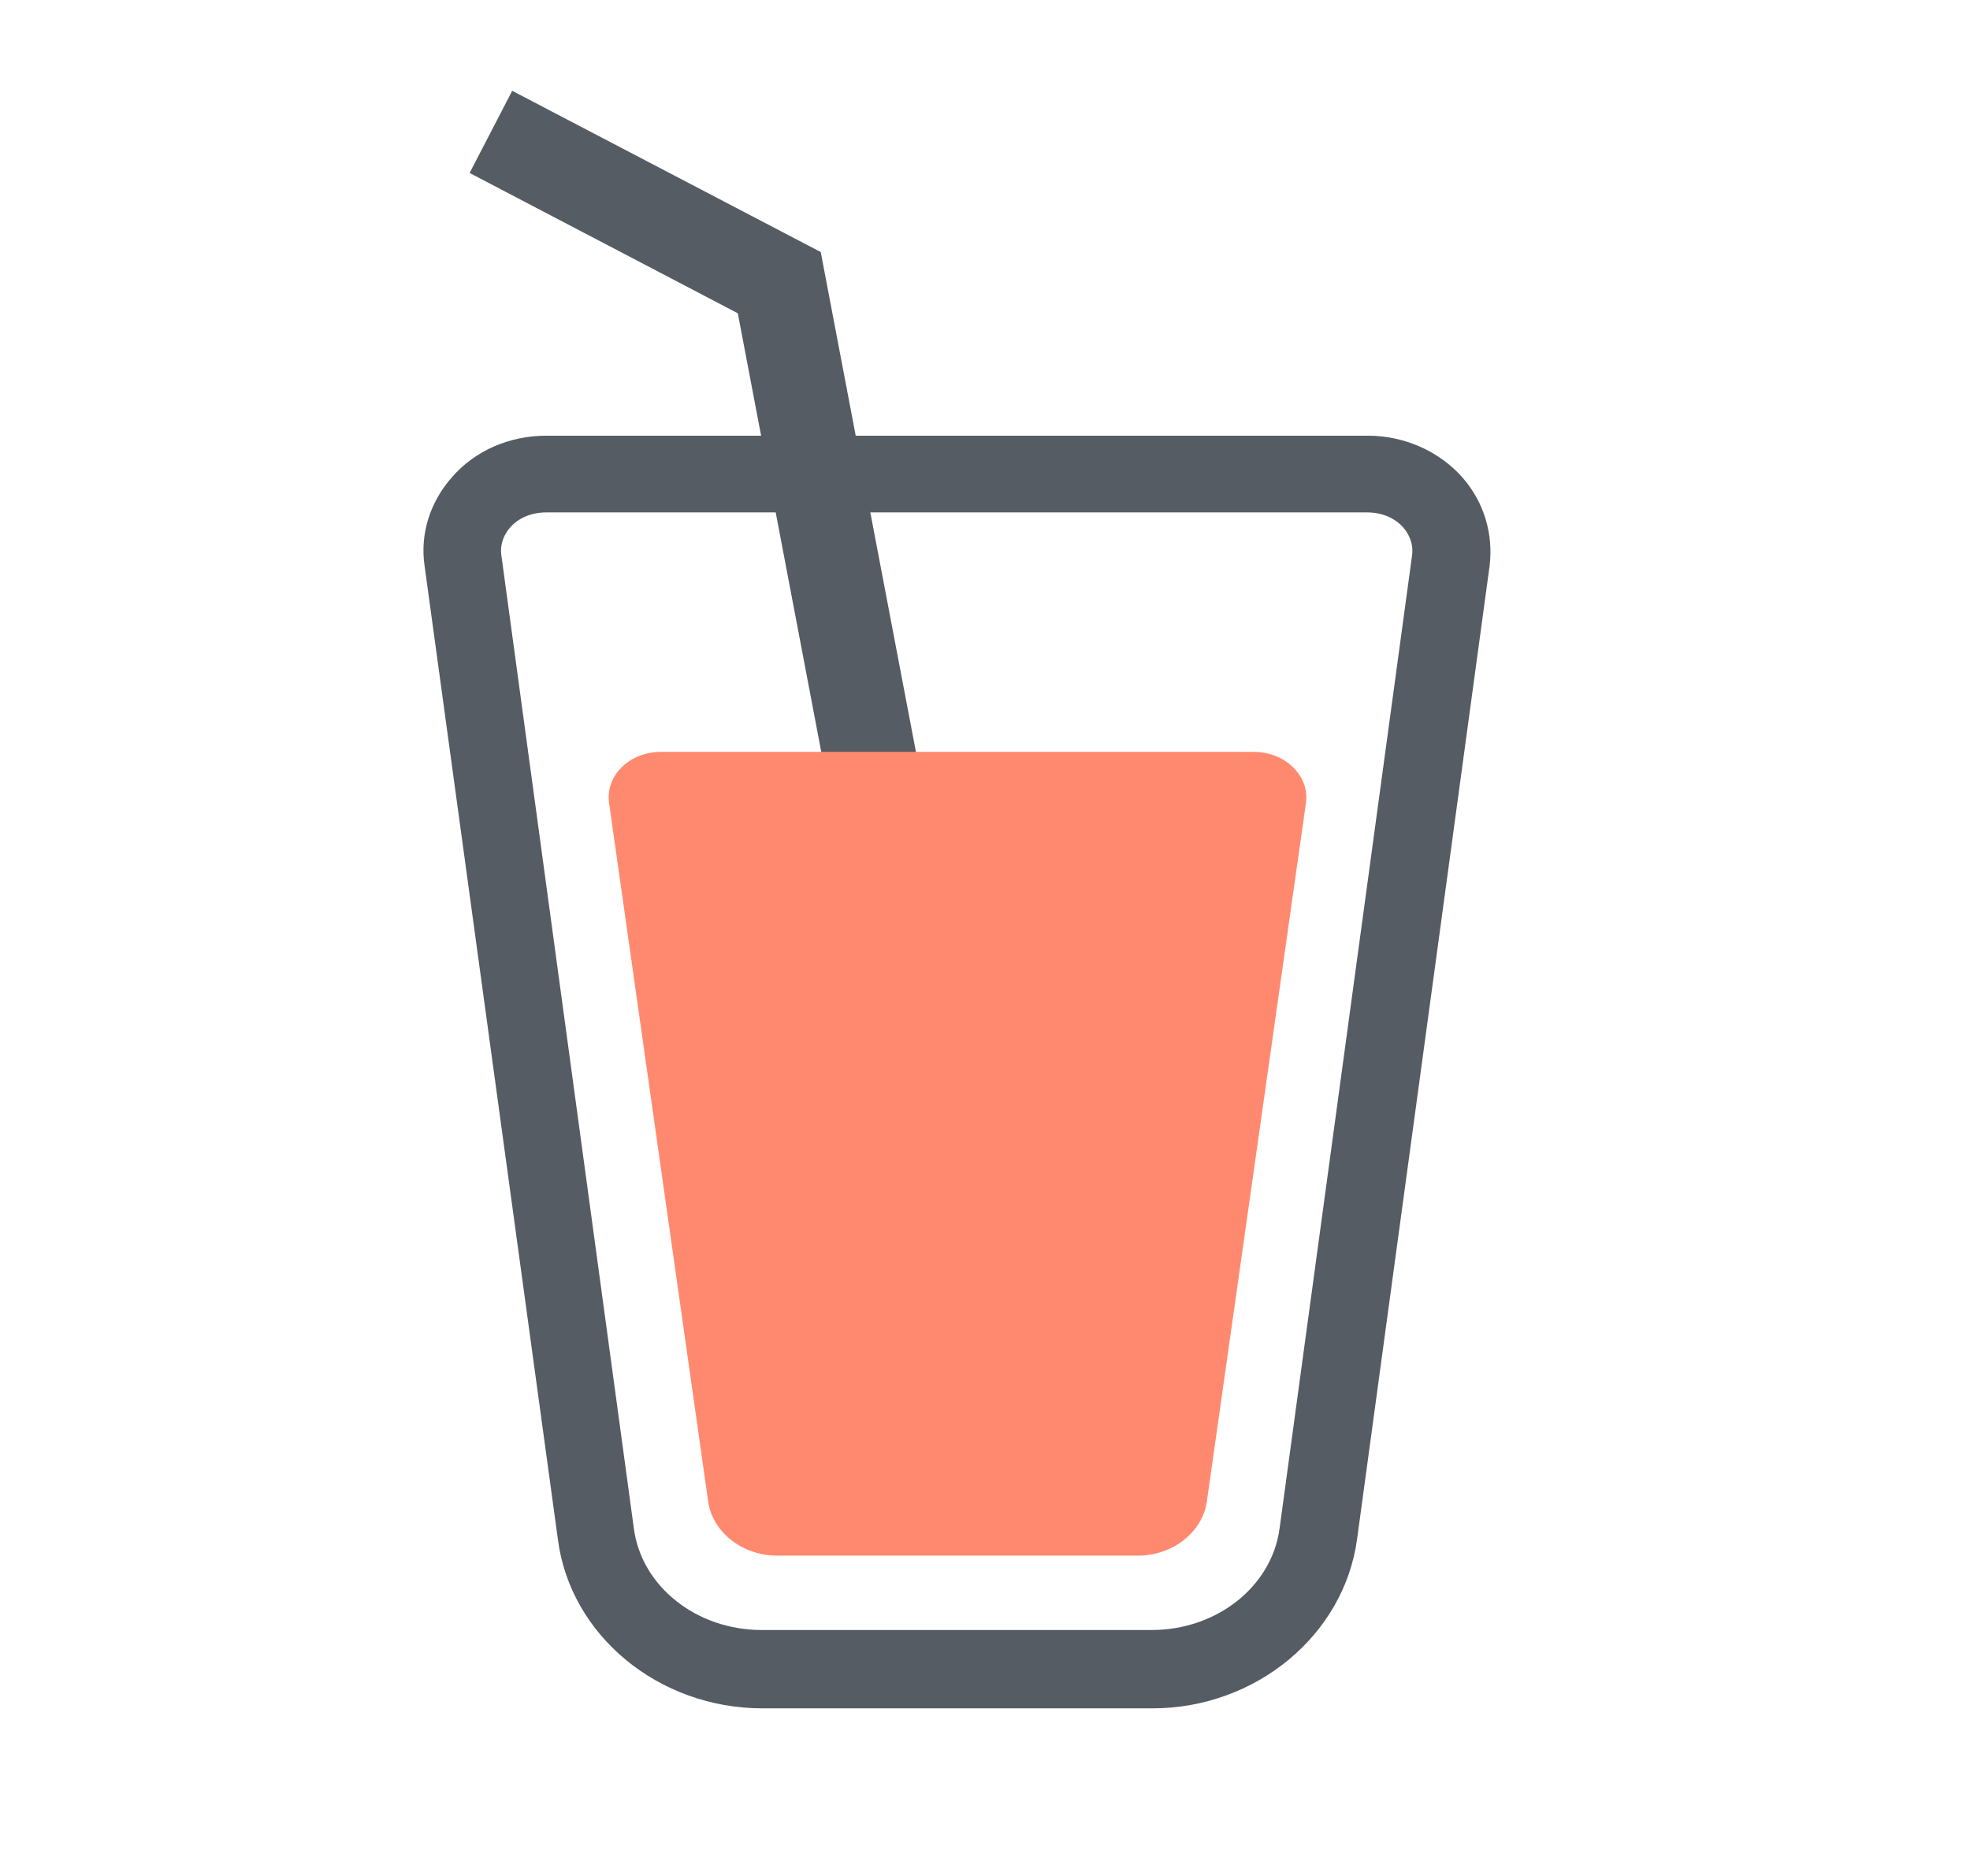
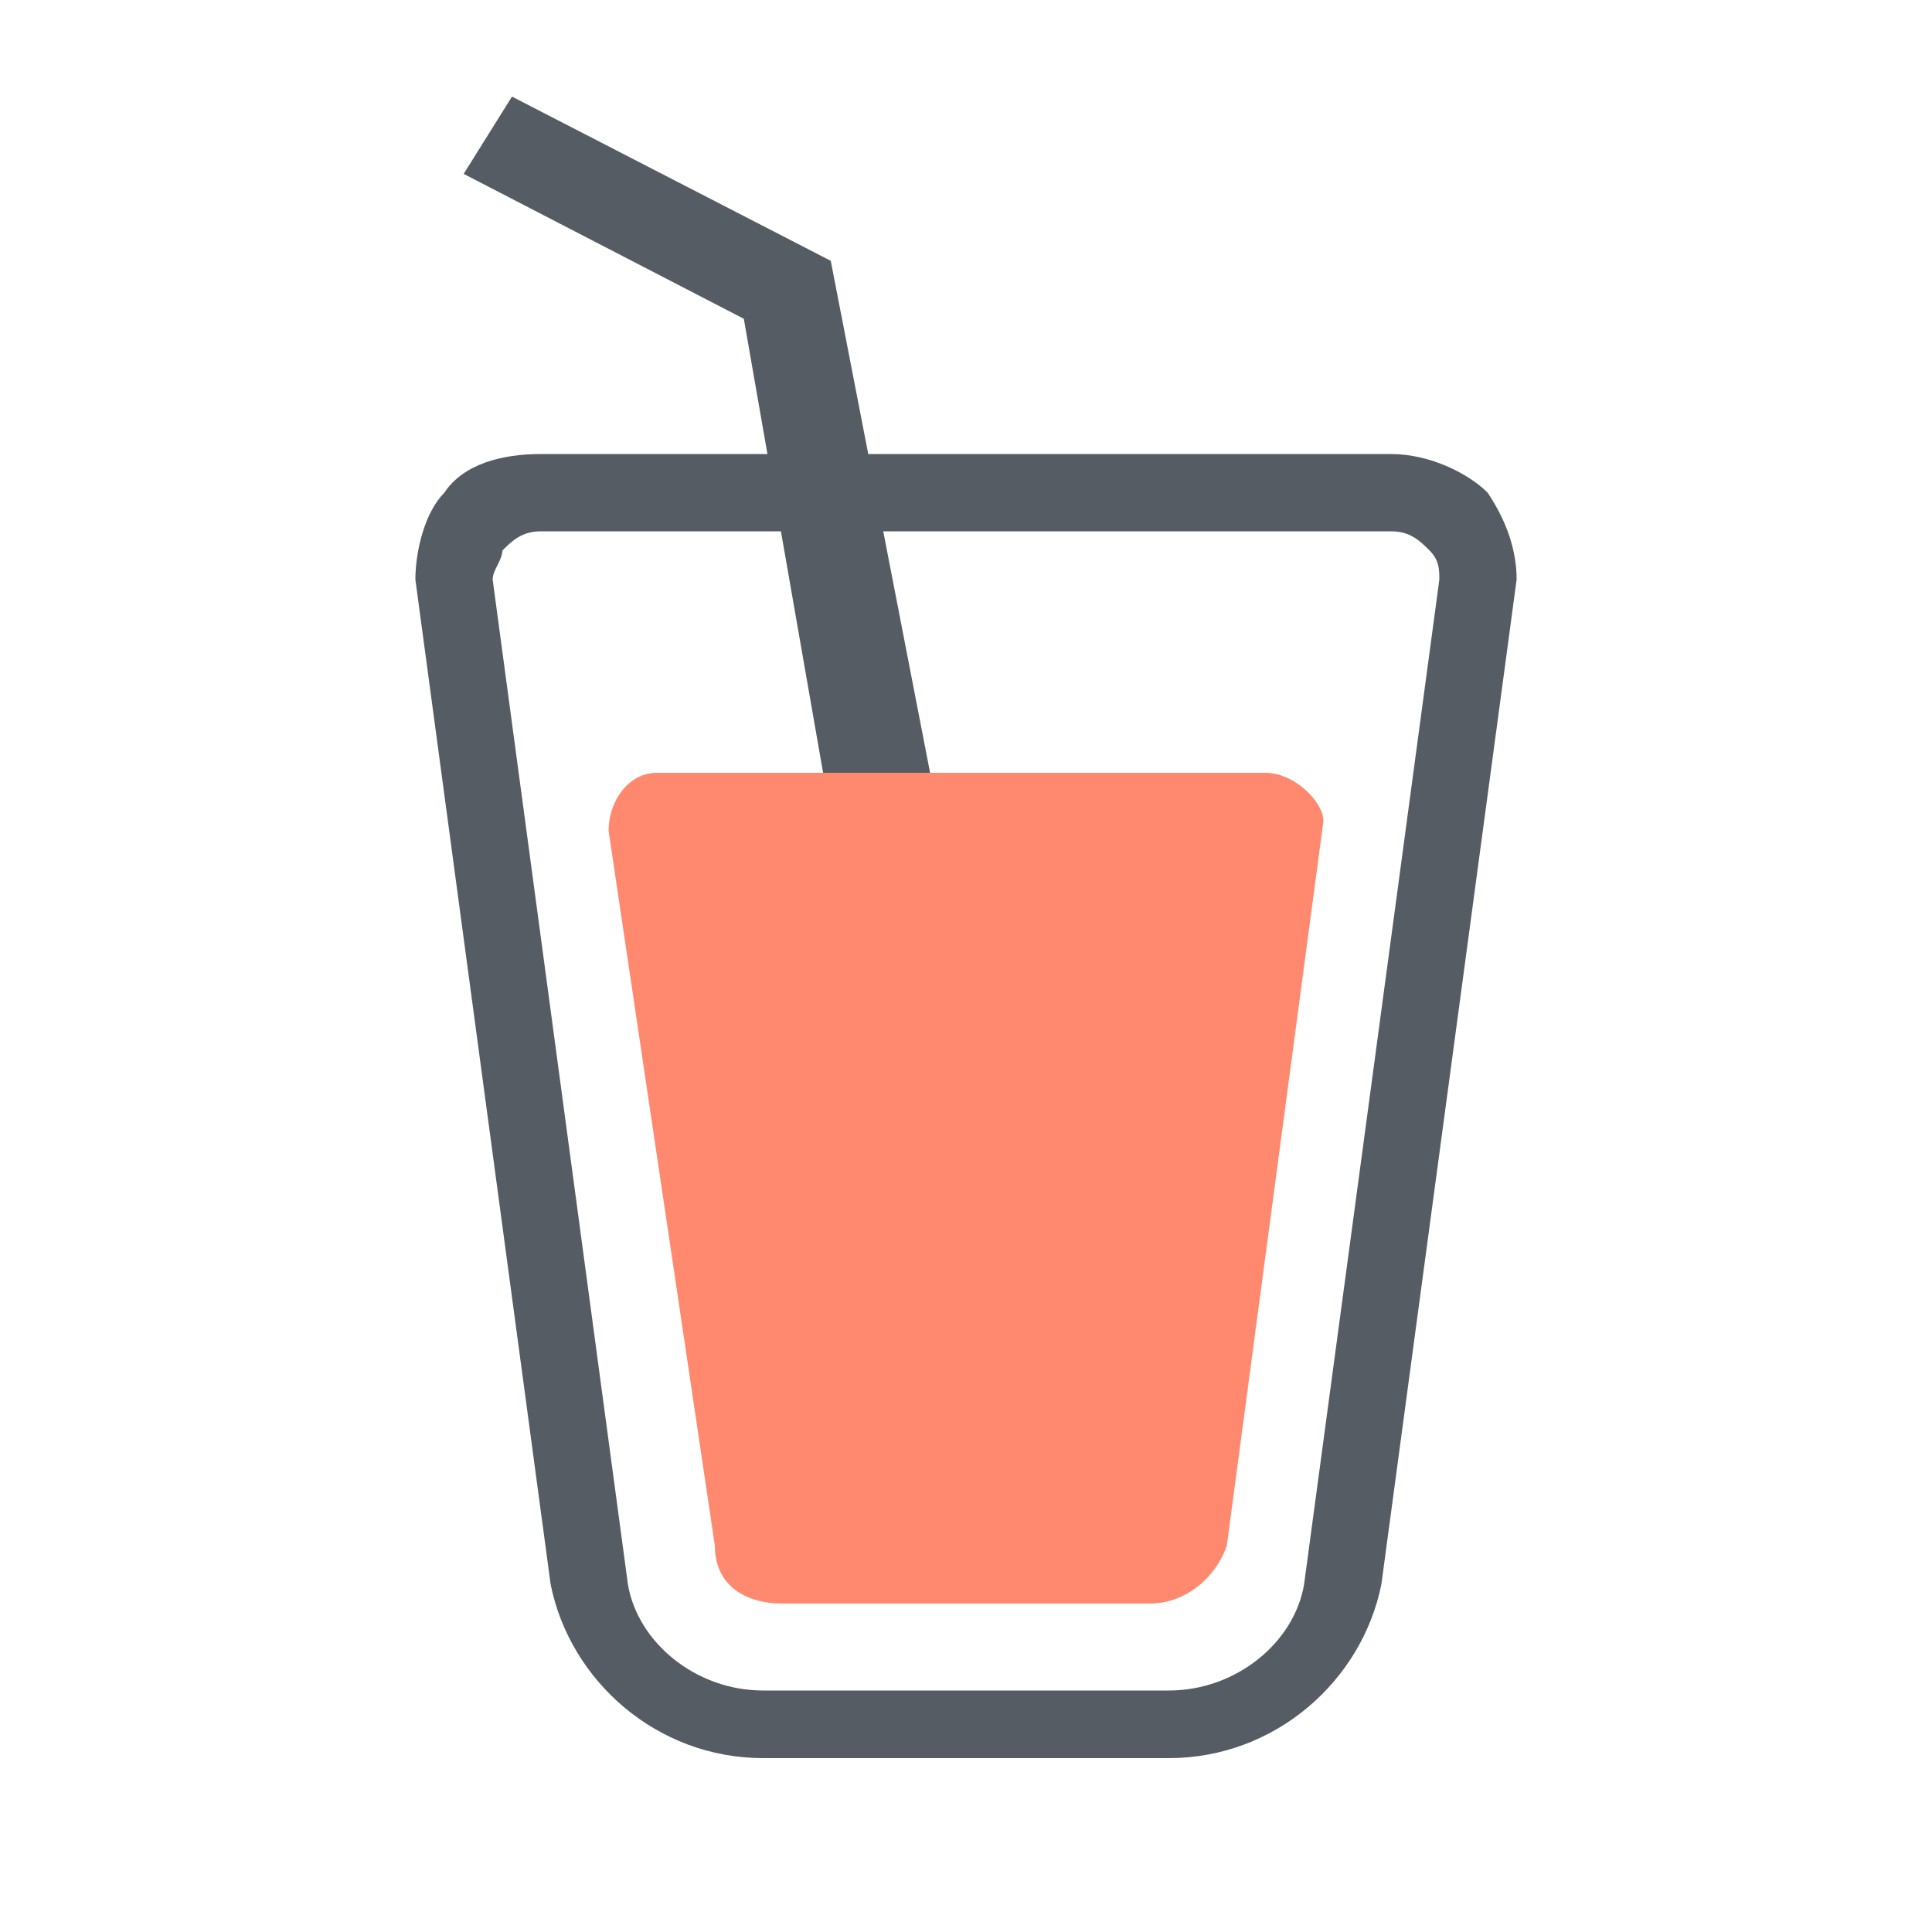
- <svg xmlns="http://www.w3.org/2000/svg" width="21" height="20" viewBox="0 0 21 20" fill="none">
-   <path d="M12.285 18.213H8.128C7.021 18.213 6.079 17.436 5.947 16.411L4.526 6.033C4.476 5.694 4.583 5.355 4.815 5.091C5.063 4.802 5.434 4.645 5.823 4.645H14.582C14.97 4.645 15.342 4.81 15.59 5.091C15.821 5.355 15.92 5.694 15.879 6.033L14.466 16.411C14.326 17.436 13.384 18.213 12.285 18.213ZM5.823 5.463C5.666 5.463 5.525 5.521 5.434 5.628C5.385 5.686 5.327 5.785 5.344 5.917L6.757 16.296C6.839 16.915 7.426 17.378 8.12 17.378H12.276C12.97 17.378 13.557 16.915 13.64 16.296L15.053 5.917C15.069 5.785 15.011 5.686 14.962 5.628C14.871 5.521 14.73 5.463 14.573 5.463H5.823Z" fill="#565C64" />
-   <path d="M9.047 9.553L7.865 3.34L5.006 1.844L5.46 0.968L8.749 2.687L10.022 9.372L9.047 9.553Z" fill="#565C64" />
-   <path d="M12.12 16.585H8.286C7.914 16.585 7.6 16.337 7.55 16.015L6.493 8.562C6.451 8.272 6.707 8.016 7.046 8.016H13.368C13.698 8.016 13.963 8.272 13.921 8.562L12.864 16.015C12.814 16.337 12.5 16.585 12.128 16.585H12.12Z" fill="#FF896F" />
+ <svg xmlns="http://www.w3.org/2000/svg" version="1.1" id="레이어_1" x="0px" y="0px" viewBox="0 0 20 20" style="enable-background:new 0 0 20 20;" xml:space="preserve">
+   <style type="text/css">
+ 	.st0{fill:#565C64;}
+ 	.st1{fill:#FF896F;}
+ </style>
+   <g>
+     <path class="st0" d="M12.1,18.2H7.9c-1.1,0-2-0.8-2.2-1.8L4.3,6c0-0.3,0.1-0.7,0.3-0.9c0.2-0.3,0.6-0.4,1-0.4h8.8   c0.4,0,0.8,0.2,1,0.4c0.2,0.3,0.3,0.6,0.3,0.9l-1.4,10.4C14.1,17.4,13.2,18.2,12.1,18.2z M5.6,5.5c-0.2,0-0.3,0.1-0.4,0.2   c0,0.1-0.1,0.2-0.1,0.3l1.4,10.4c0.1,0.6,0.7,1.1,1.4,1.1h4.2c0.7,0,1.3-0.5,1.4-1.1l1.4-10.4c0-0.1,0-0.2-0.1-0.3   c-0.1-0.1-0.2-0.2-0.4-0.2H5.6z" />
+     <path class="st0" d="M8.8,9.6L7.7,3.3L4.8,1.8L5.3,1l3.3,1.7l1.3,6.7L8.8,9.6z" />
+     <path class="st1" d="M11.9,16.6H8.1c-0.4,0-0.7-0.2-0.7-0.6L6.3,8.6C6.3,8.3,6.5,8,6.8,8h6.3c0.3,0,0.6,0.3,0.6,0.5L12.7,16   C12.6,16.3,12.3,16.6,11.9,16.6L11.9,16.6z" />
+   </g>
</svg>
